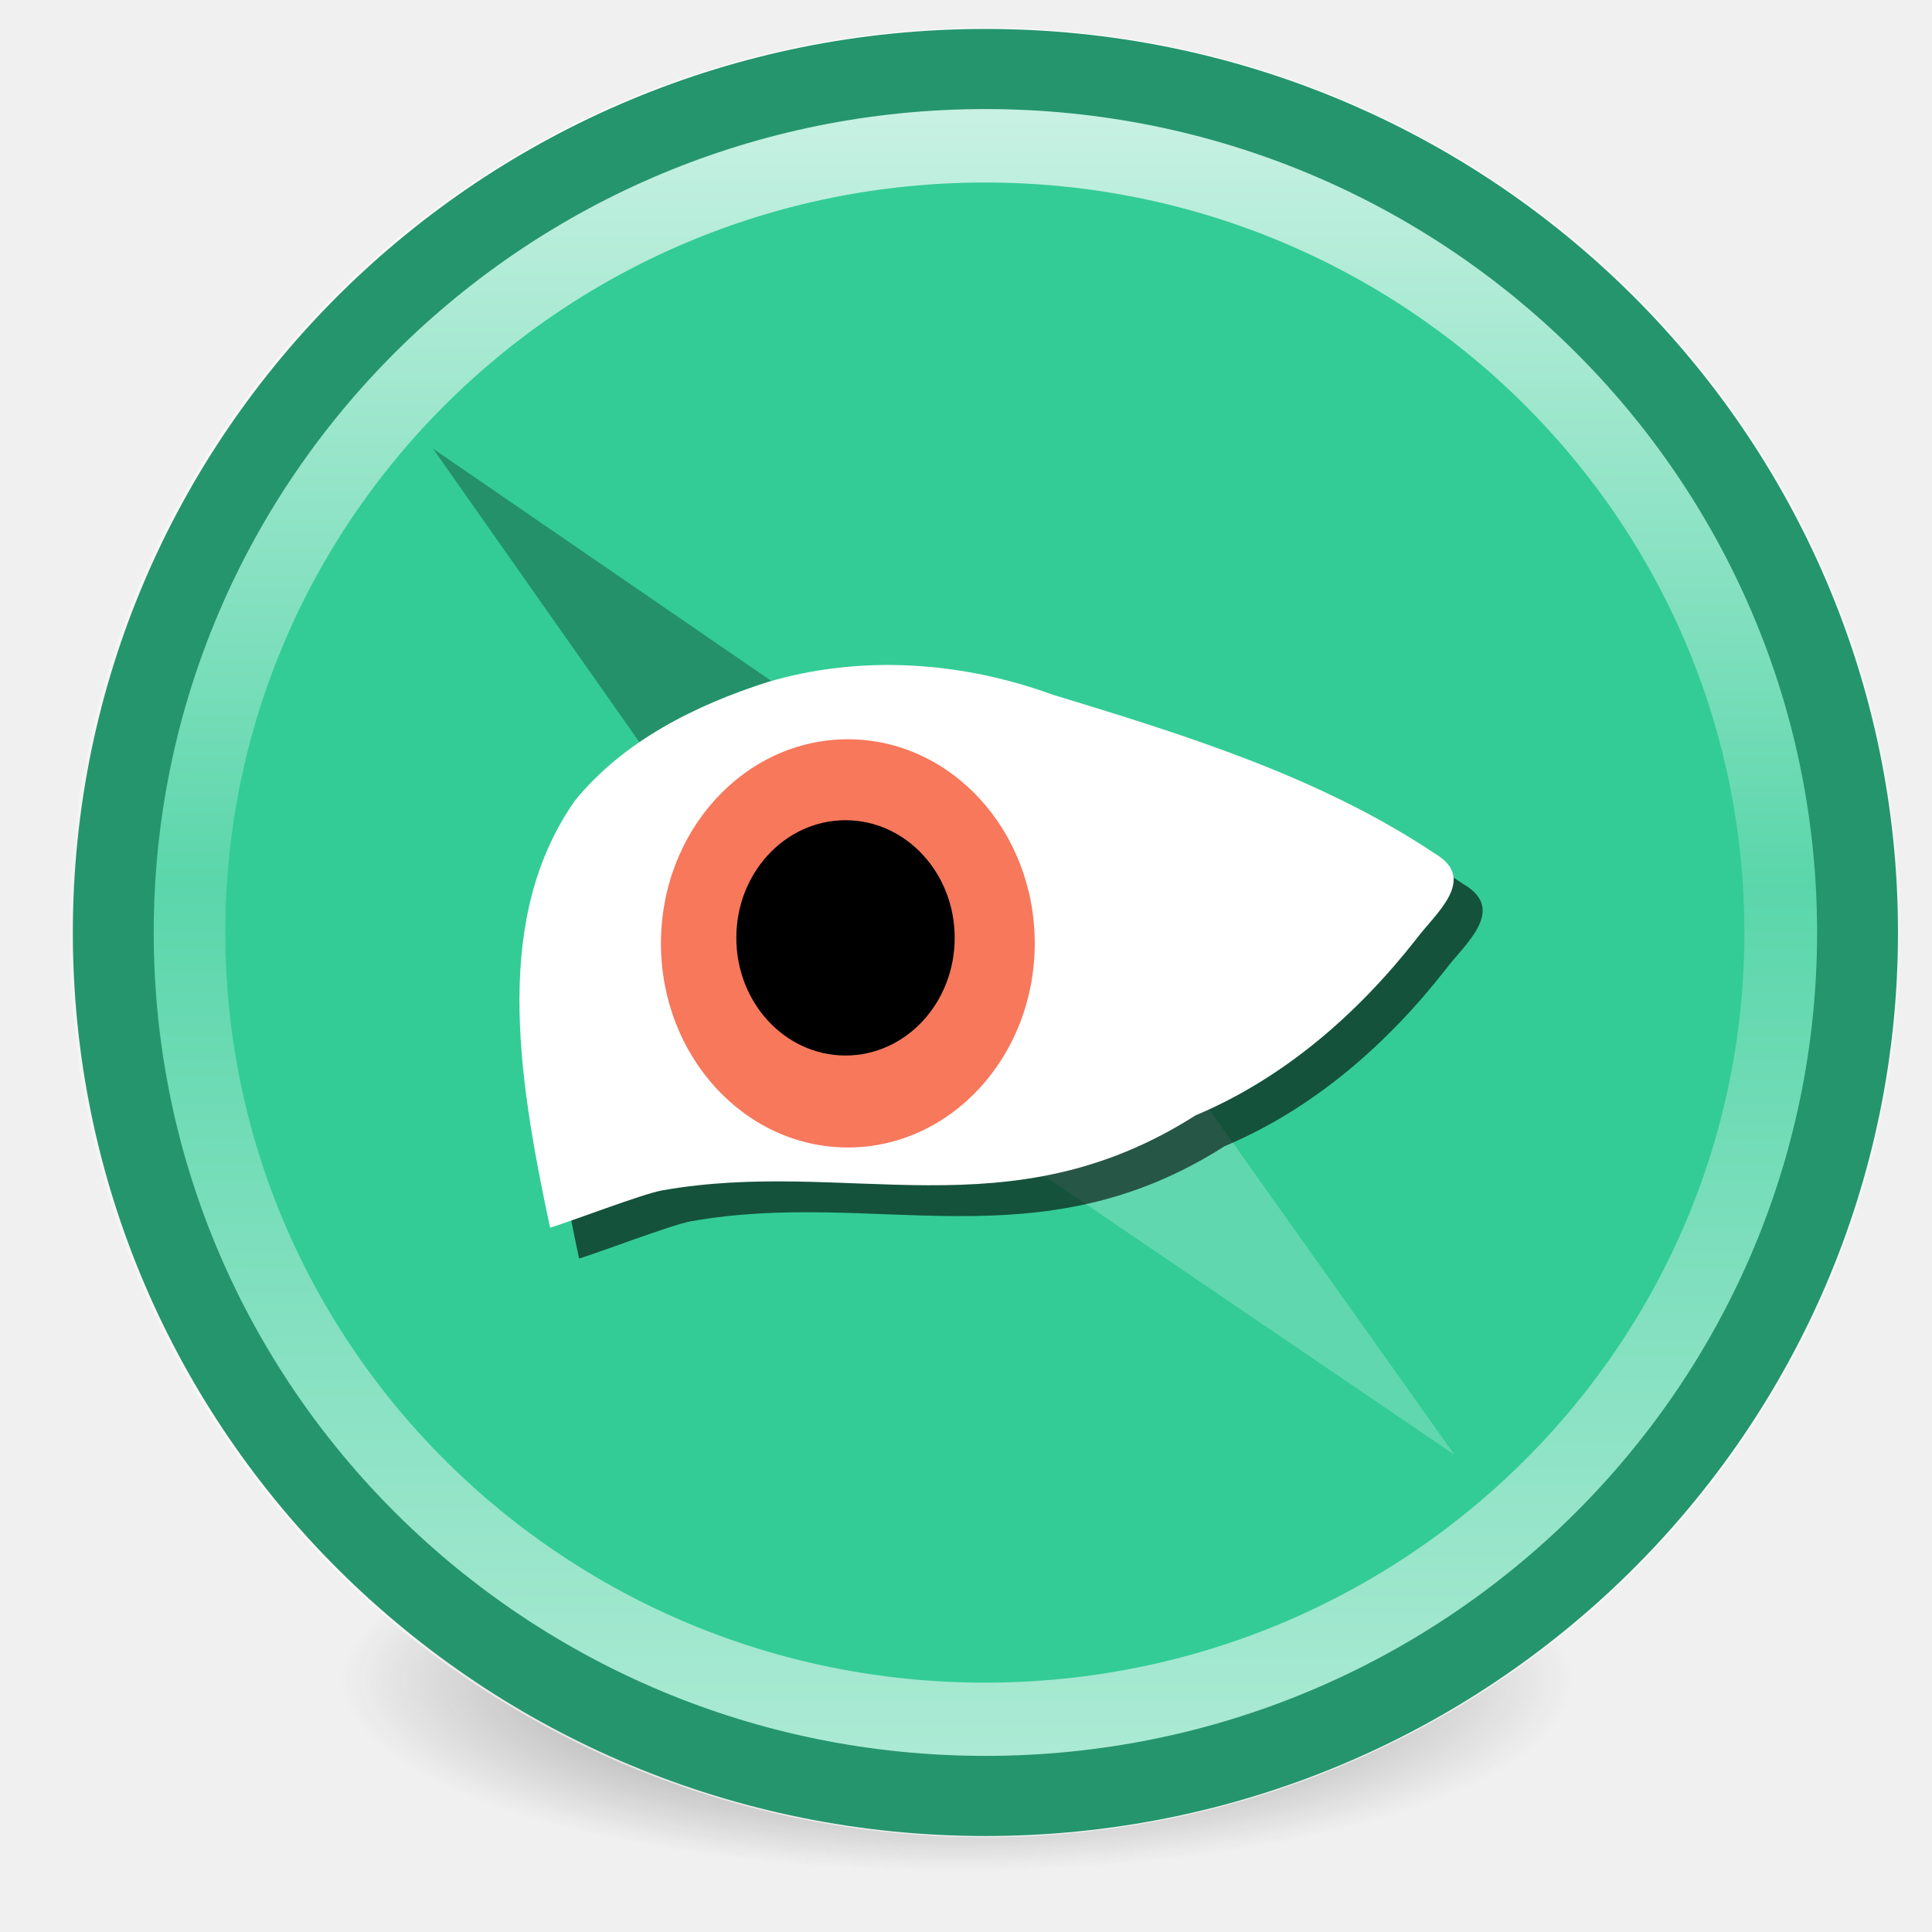
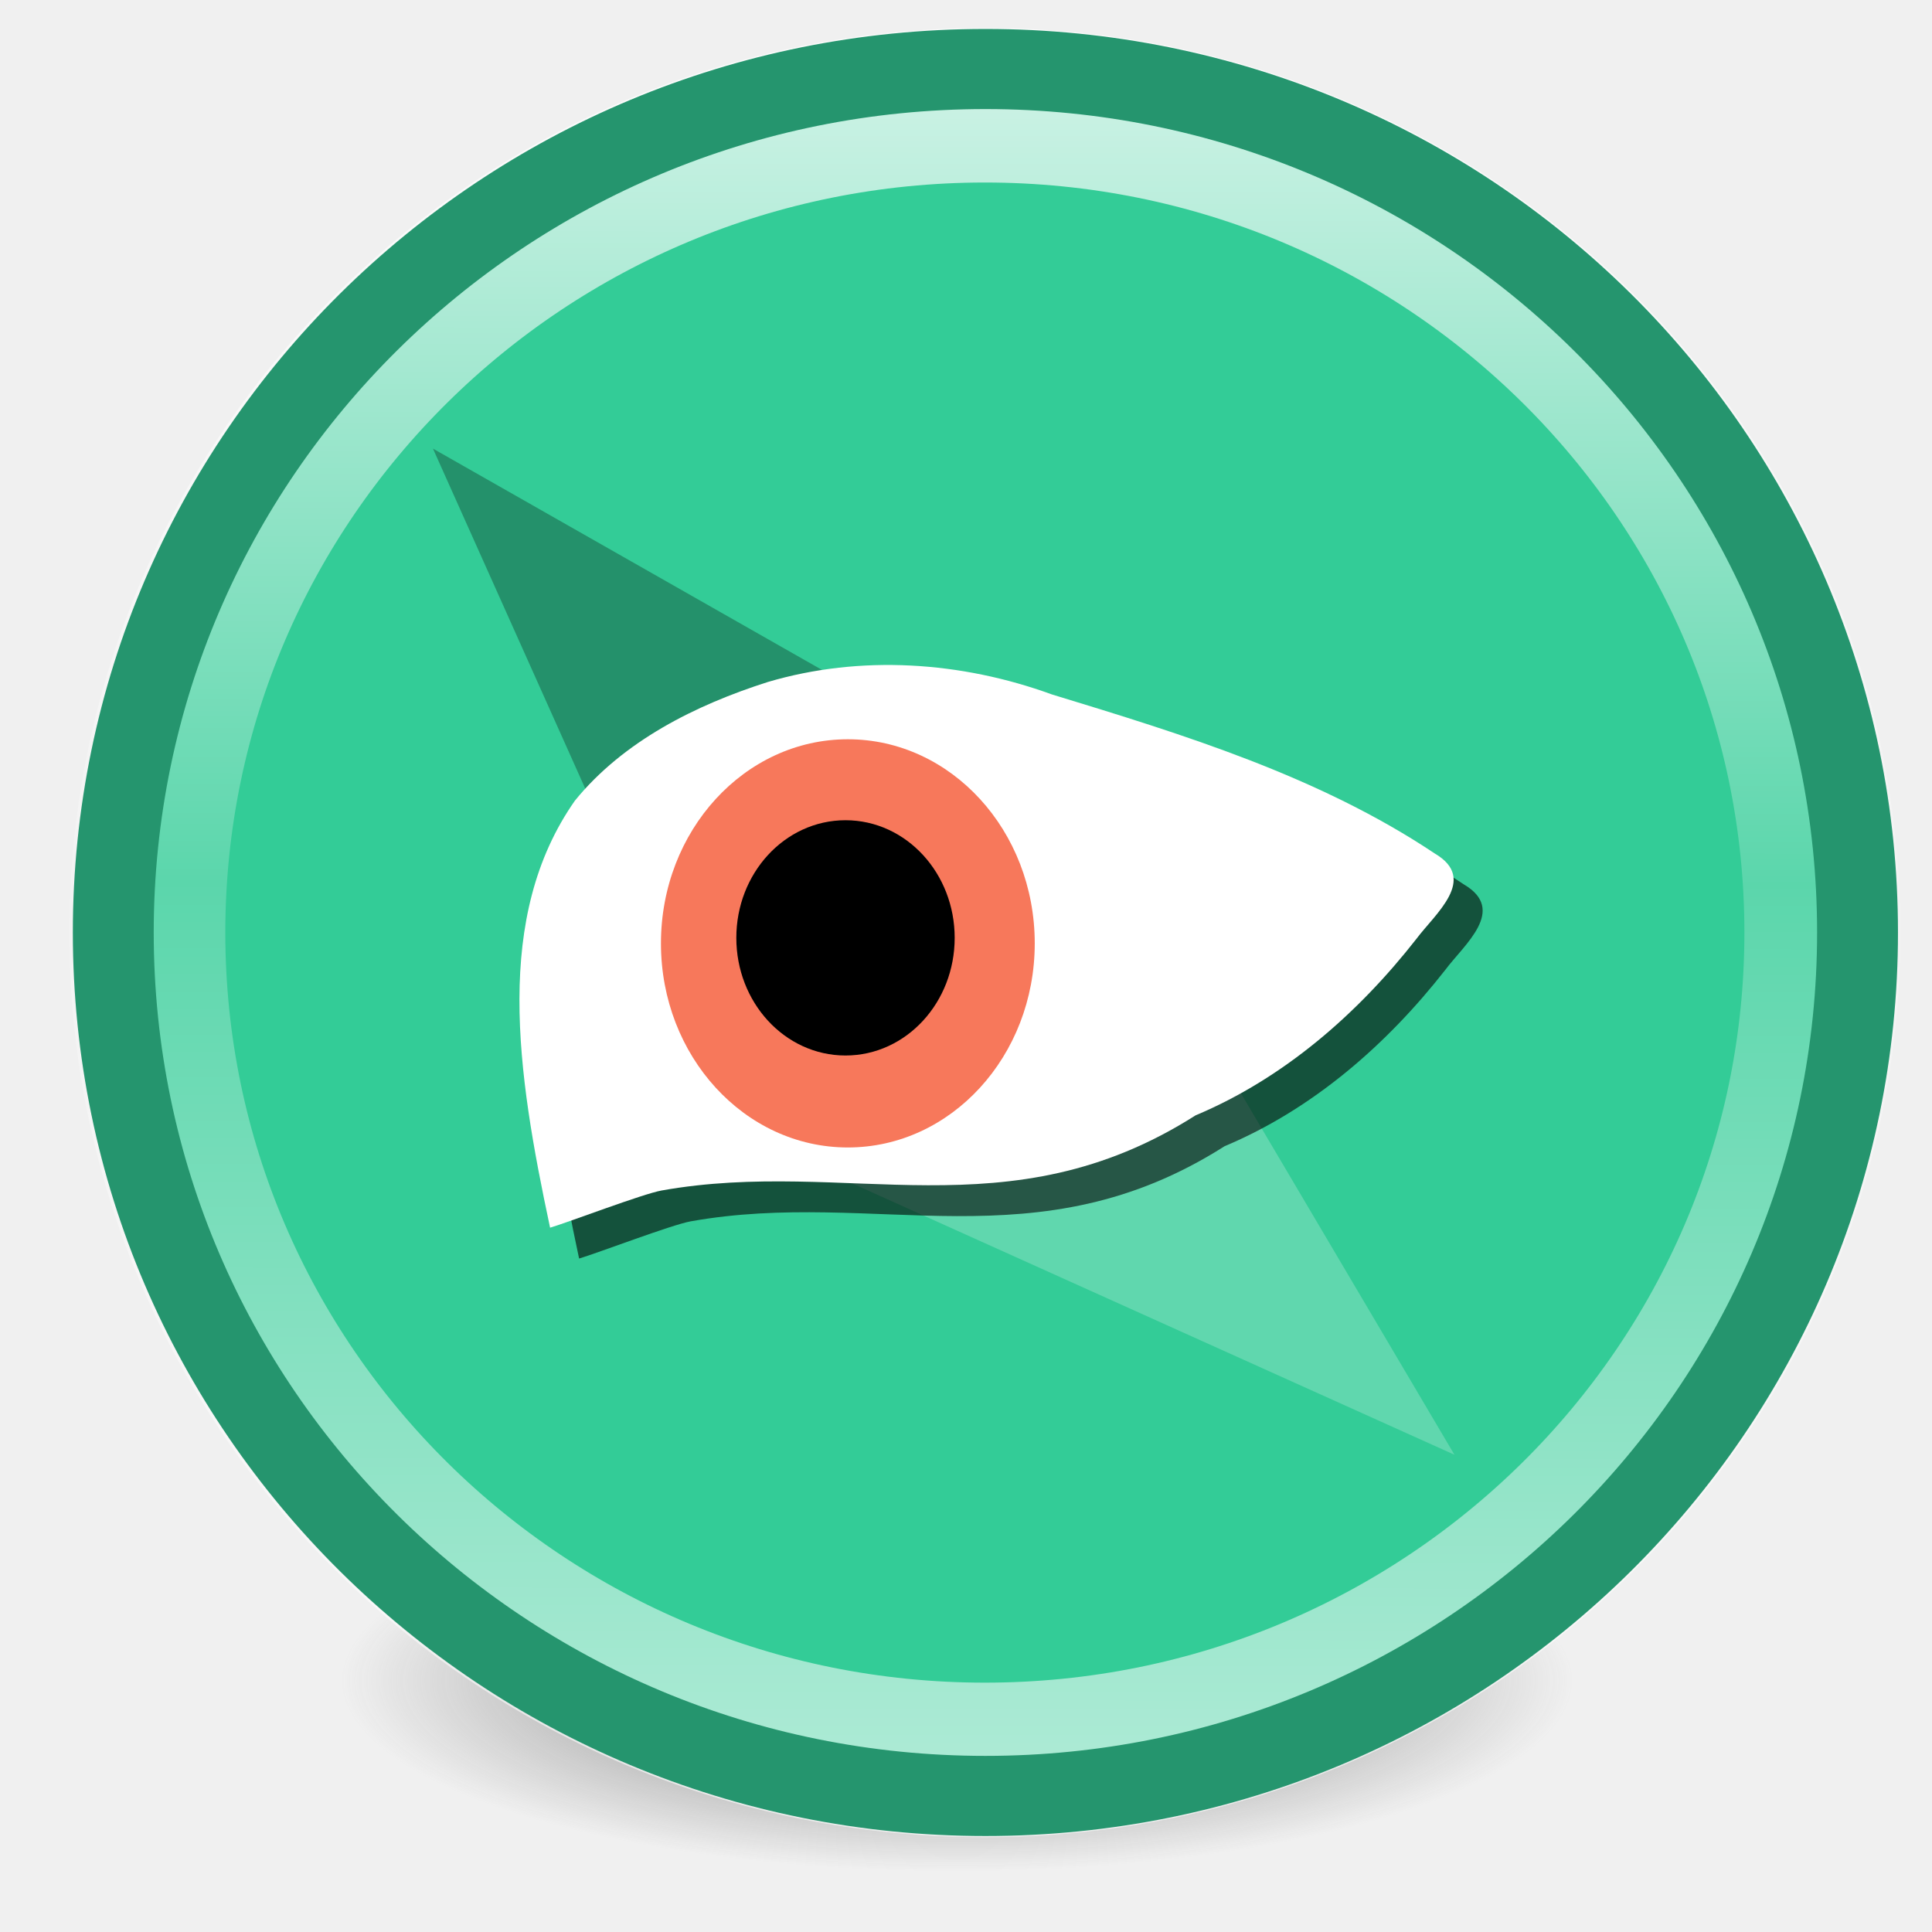
<svg xmlns="http://www.w3.org/2000/svg" xmlns:xlink="http://www.w3.org/1999/xlink" id="svg2" version="1.1" width="24" height="24" viewBox="0 0 24 24">
  <defs id="defs6">
    <linearGradient id="linearGradient4203-3">
      <stop id="stop4221" offset="0" style="stop-color:#ffffff;stop-opacity:1;" />
      <stop style="stop-color:#ffffff;stop-opacity:0.265" offset="0.468" id="stop4225" />
      <stop id="stop4223" offset="1" style="stop-color:#ffffff;stop-opacity:0.811" />
    </linearGradient>
    <radialGradient xlink:href="#linearGradient3820-7-2-8-6" id="radialGradient3163" gradientUnits="userSpaceOnUse" gradientTransform="matrix(1.373881,0,0,0.4292339,-12.56074,153.984)" cx="99.157" cy="186.171" fx="99.157" fy="186.171" r="62.769" />
    <linearGradient id="linearGradient3820-7-2-8-6">
      <stop id="stop3822-2-6-5-0" style="stop-color:#3d3d3d;stop-opacity:1" offset="0" />
      <stop id="stop3864-8-7-4-1" style="stop-color:#686868;stop-opacity:0.498" offset="0.5" />
      <stop id="stop3824-1-2-6-7" style="stop-color:#686868;stop-opacity:0" offset="1" />
    </linearGradient>
    <linearGradient xlink:href="#linearGradient4203-3" id="linearGradient4209" x1="127.626" y1="4.812" x2="127.411" y2="251.669" gradientUnits="userSpaceOnUse" gradientTransform="matrix(0.9603527,0,0,0.9575774,6.017281,6.116796)" />
  </defs>
  <g id="g4269" transform="matrix(0.08877089,0,0,0.08794377,0.9110028,0.3081895)">
    <path d="m 209.906,233.895 a 86.237,26.943 0 0 1 -172.475,0 86.237,26.943 0 1 1 172.475,0 z" id="path3818-0-5-0" style="fill:url(#radialGradient3163);fill-opacity:1;stroke:none" />
    <circle r="122.043" cy="128.25" cx="127.5" id="path4192" style="fill:#33cc97;fill-opacity:1;stroke:#25956e;stroke-width:1.914;stroke-miterlimit:4;stroke-dasharray:none;stroke-opacity:1" />
    <g transform="matrix(0.9646985,0,0,0.9666086,4.500944,4.282442)" id="g4304">
-       <path style="fill:#60d7ae;fill-opacity:1;fill-rule:evenodd;stroke:none;stroke-width:1px;stroke-linecap:butt;stroke-linejoin:miter;stroke-opacity:1" d="m 195.675,204.531 -88.276,-60.47 27.504,-25.755 z" id="path4287-1" />
-       <path style="fill:#24916b;fill-opacity:1;fill-rule:evenodd;stroke:none;stroke-width:1px;stroke-linecap:butt;stroke-linejoin:miter;stroke-opacity:1" d="m 47.5,57.5 88,60.87 L 107.88,144 Z" id="path4287" />
+       <path style="fill:#60d7ae;fill-opacity:1;fill-rule:evenodd;stroke:none;stroke-width:1px;stroke-linecap:butt;stroke-linejoin:miter;stroke-opacity:1" d="M 195.675,204.531 92.81,157.841 140.983,111.264 Z" id="path4287-1" />
+       <path style="fill:#24916b;fill-opacity:1;fill-rule:evenodd;stroke:none;stroke-width:1px;stroke-linecap:butt;stroke-linejoin:miter;stroke-opacity:1" d="m 47.5,57.5 93.927,53.827 -49.202,46.758 z" id="path4287" />
    </g>
    <path style="fill:#000000;fill-opacity:0.6;fill-rule:evenodd;stroke:none;stroke-width:3.84px;stroke-linecap:butt;stroke-linejoin:miter;stroke-opacity:1" id="path3346-9" d="m 70.775,174.269 c -4.672,-22.08 -7.923,-43.922 3.479,-60.328 6.778,-8.408 16.877,-13.498 26.98,-16.75 12.999,-3.882 27.09,-2.905 39.755,1.751 18.508,5.698 37.413,11.57 53.615,22.49 6.067,3.619 0.015,8.496 -2.604,12.048 -8.188,10.554 -18.52,19.676 -30.901,24.924 -26.239,16.858 -48.734,5.928 -74.721,10.612 -2.633,0.475 -12.979,4.468 -15.604,5.253 z" />
    <path style="fill:#ffffff;fill-opacity:1;fill-rule:evenodd;stroke:none;stroke-width:3.708px;stroke-linecap:butt;stroke-linejoin:miter;stroke-opacity:1" id="path3346" d="m 66.715,169.911 c -4.672,-22.08 -7.923,-43.922 3.479,-60.328 6.778,-8.408 16.877,-13.498 26.98,-16.75 12.999,-3.882 27.09,-2.905 39.755,1.751 18.508,5.698 37.413,11.57 53.615,22.49 6.067,3.619 0.015,8.496 -2.604,12.048 -8.188,10.554 -18.52,19.676 -30.902,24.924 -26.239,16.858 -48.734,5.928 -74.721,10.612 -2.633,0.475 -12.979,4.468 -15.604,5.253 z" />
    <ellipse ry="28.83" rx="26.154" cy="129.75" cx="108.383" id="path3350" style="fill:#f7785b;fill-opacity:1;stroke:none;stroke-width:1.022;stroke-opacity:1" />
    <ellipse ry="14.643" rx="13.304" cy="128.972" cx="108.055" id="path3348" style="fill:#000000;fill-opacity:1;stroke:#000000;stroke-width:3.949;stroke-opacity:1" />
    <ellipse cy="128.226" cx="127.556" id="path4192-6" style="fill:none;fill-opacity:1;stroke:url(#linearGradient4209);stroke-width:21.831;stroke-miterlimit:4;stroke-dasharray:none;stroke-opacity:0.74" rx="117.204" ry="116.865" />
    <ellipse cy="128.211" cx="127.633" id="path4192-62" style="fill:none;fill-opacity:1;stroke:#25956e;stroke-width:11.318;stroke-miterlimit:4;stroke-dasharray:none;stroke-opacity:1" rx="122.043" ry="121.969" />
  </g>
</svg>
